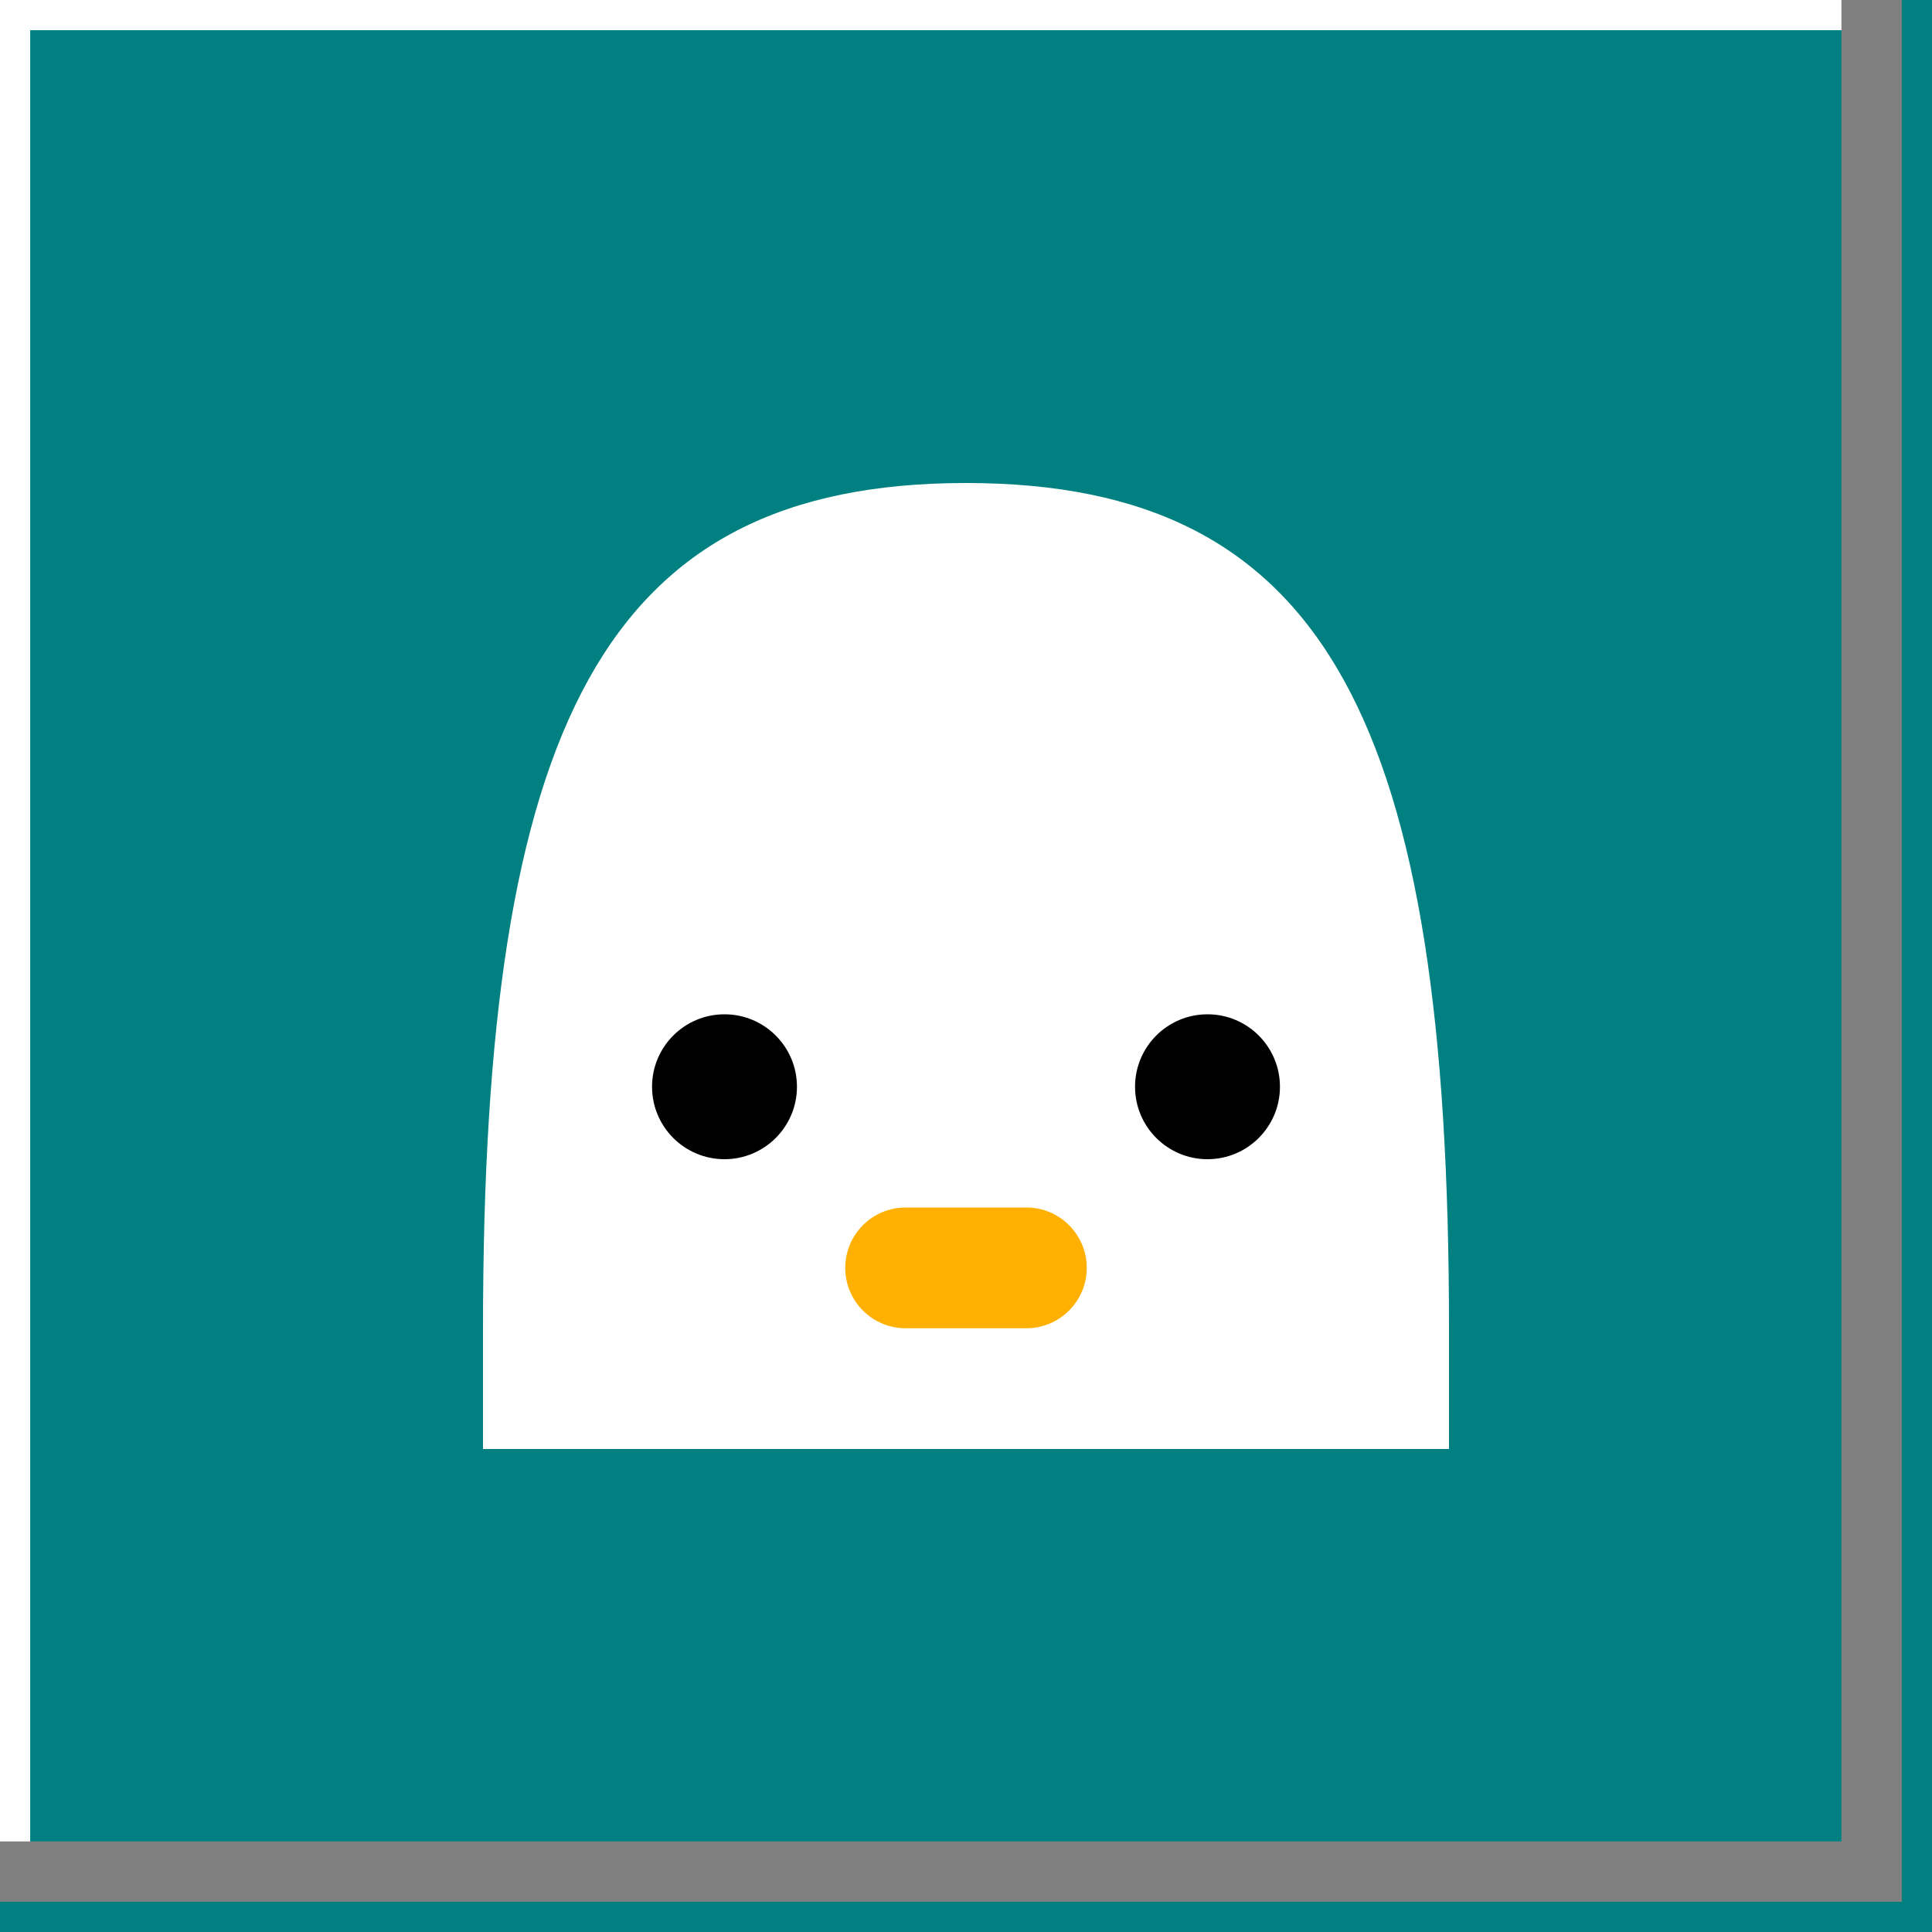
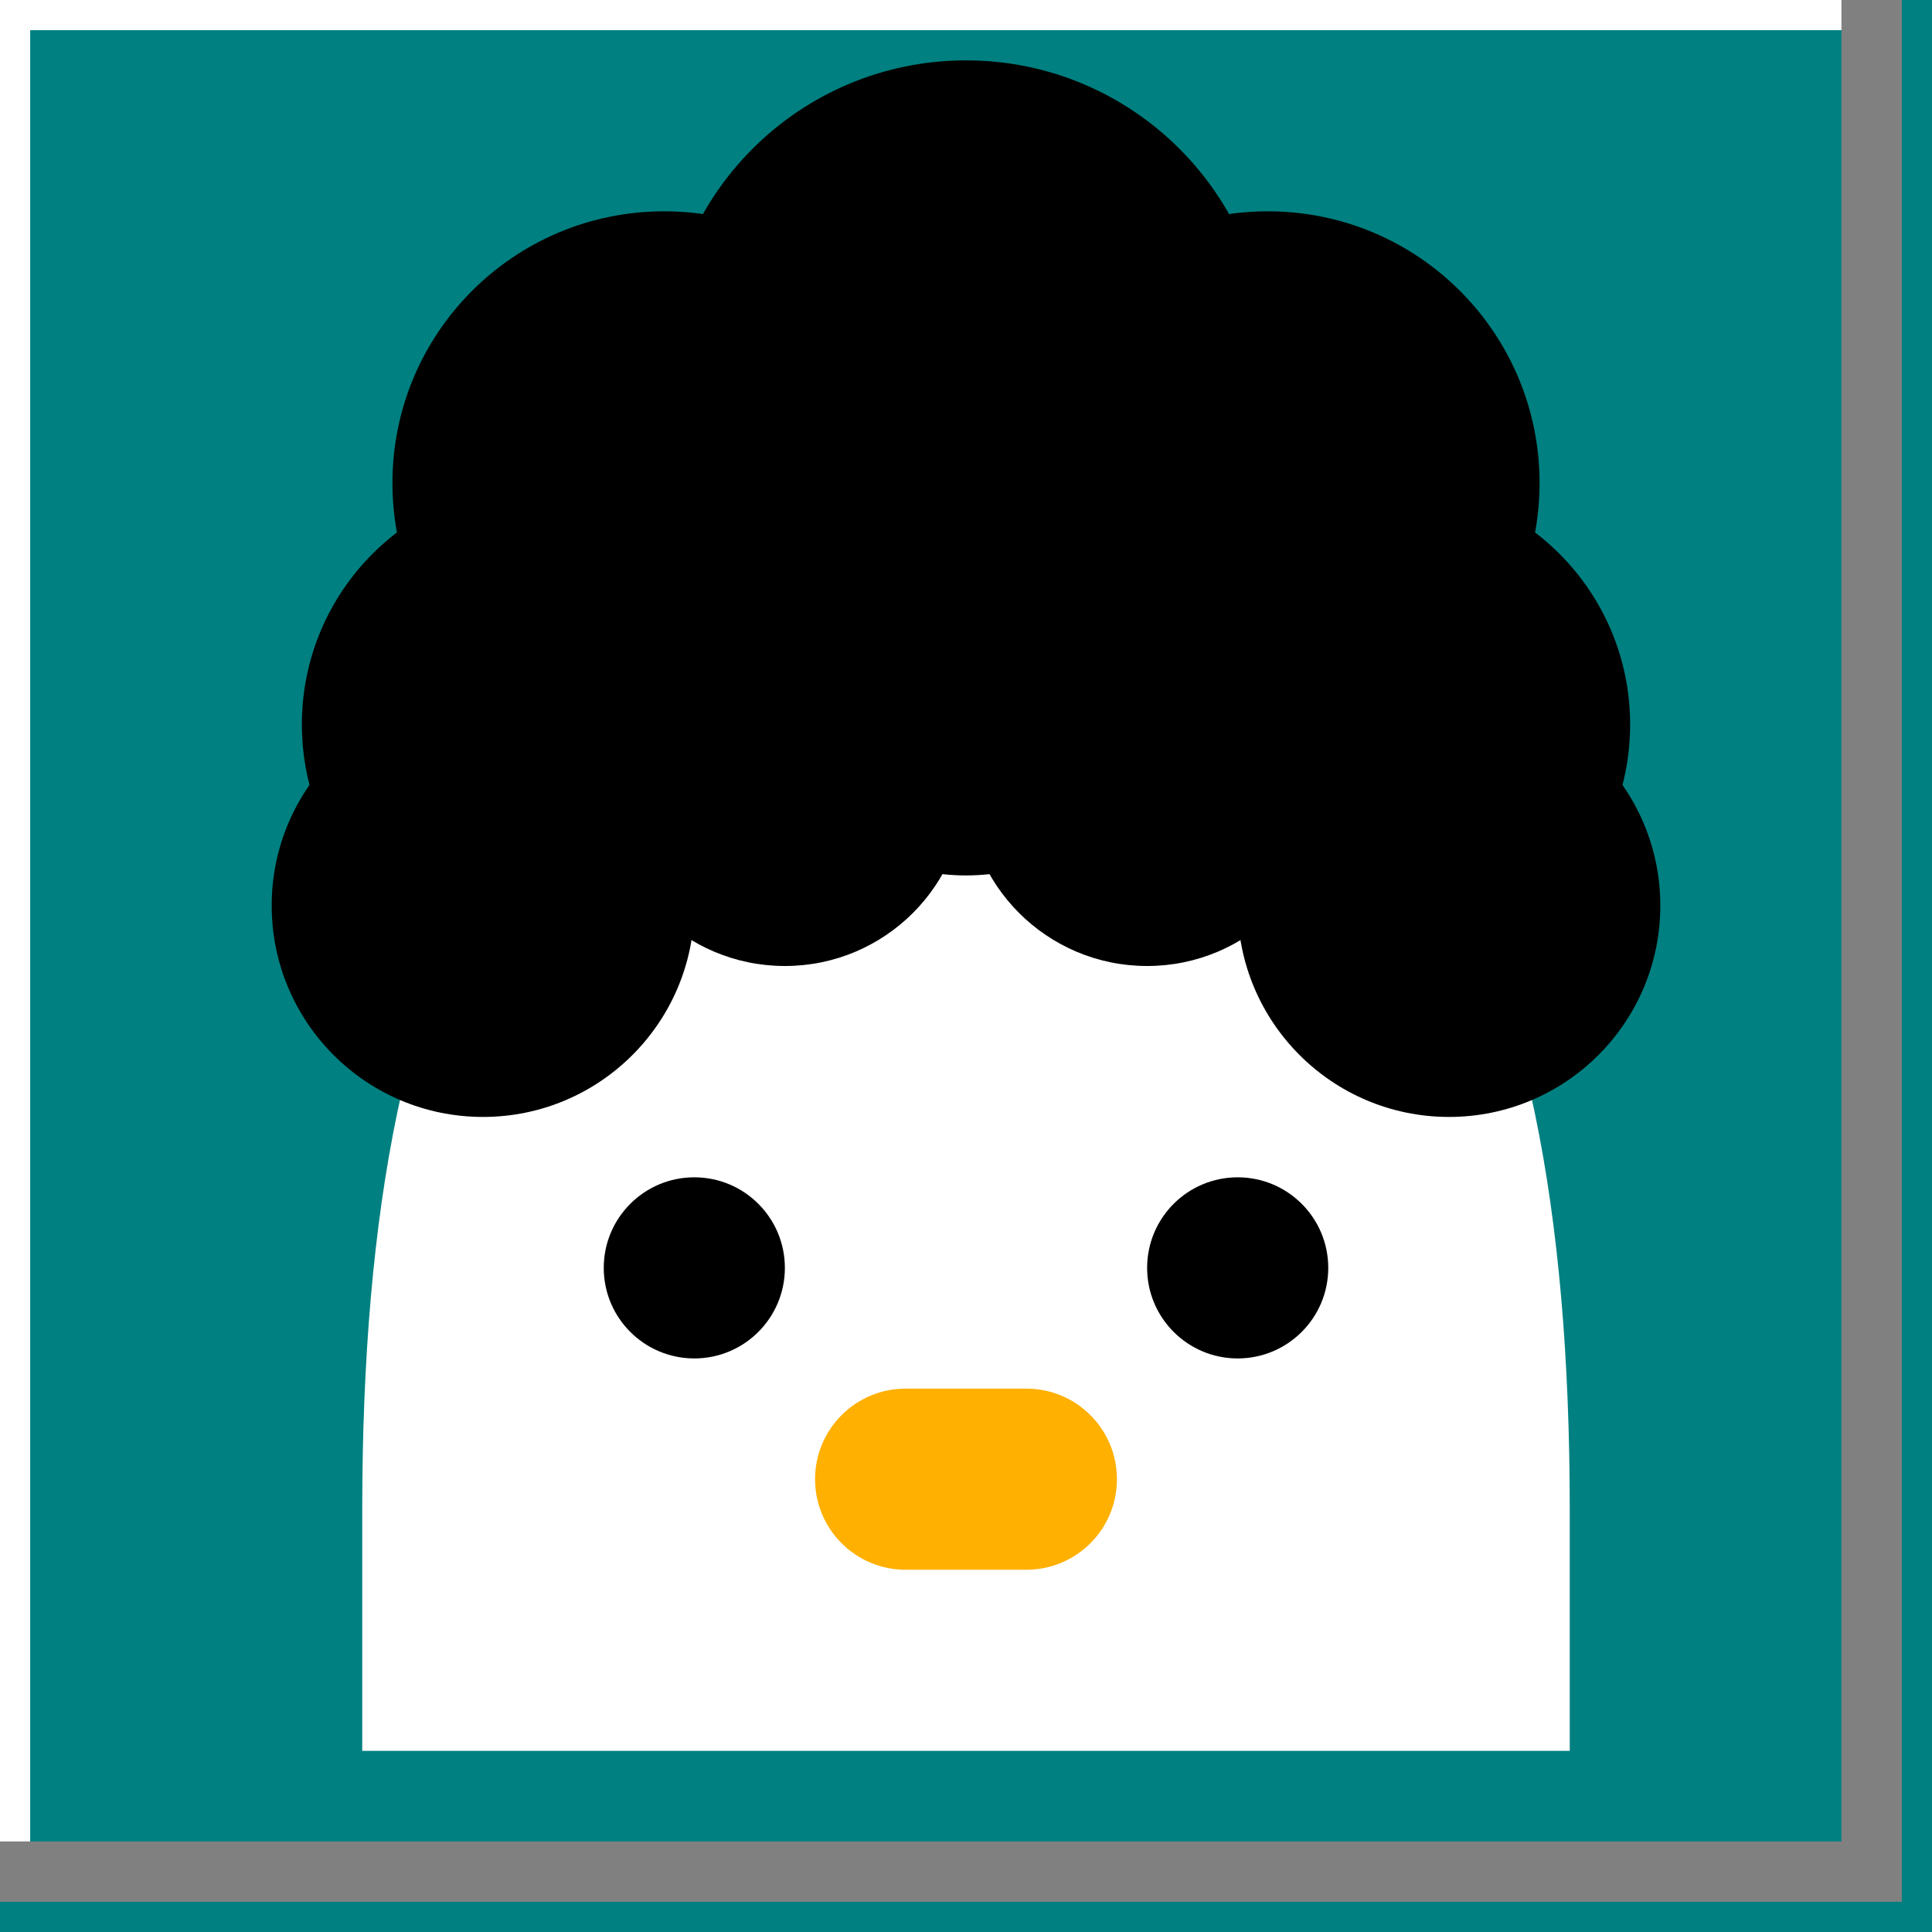
<svg xmlns="http://www.w3.org/2000/svg" width="32" height="32" viewBox="0 0 32 32">
  <rect width="32" height="32" fill="#008080" />
  <path d="M0 31V0H31" stroke="#ffffff" stroke-width="1" fill="none" />
  <path d="M31 0V31H0" stroke="#808080" stroke-width="1" fill="none" />
-   <path d="M8 22 C 8 12, 10 8, 16 8 C 22 8, 24 12, 24 22 L 24 24 L 8 24 Z" fill="#ffffff" />
-   <circle cx="12" cy="18" r="1.2" fill="#000000" />
-   <circle cx="20" cy="18" r="1.2" fill="#000000" />
-   <rect x="14" y="20" width="4" height="2" rx="1" fill="#FFB000" />
+   <path d="M6 25 C 6 15, 9 10, 16 10 C 23 10, 26 15, 26 25 L 26 29 L 6 29 Z" fill="#ffffff" />
+   <g fill="#000000">
+     <circle cx="9" cy="12" r="4" />
+     <circle cx="11" cy="8" r="4.5" />
+     <circle cx="16" cy="6" r="5" />
+     <circle cx="21" cy="8" r="4.5" />
+     <circle cx="23" cy="12" r="4" />
+     <circle cx="12" cy="10" r="4" />
+     <circle cx="20" cy="10" r="4" />
+     <circle cx="8" cy="15" r="3.5" />
+     <circle cx="24" cy="15" r="3.5" />
+     <circle cx="13" cy="13" r="3" />
+     <circle cx="19" cy="13" r="3" />
+     <circle cx="16" cy="11" r="3.5" />
+   </g>
+   <circle cx="11.5" cy="21" r="1.5" fill="#000000" />
+   <circle cx="20.5" cy="21" r="1.5" fill="#000000" />
+   <rect x="13.5" y="23" width="5" height="3" rx="1.5" fill="#FFB000" />
</svg>
